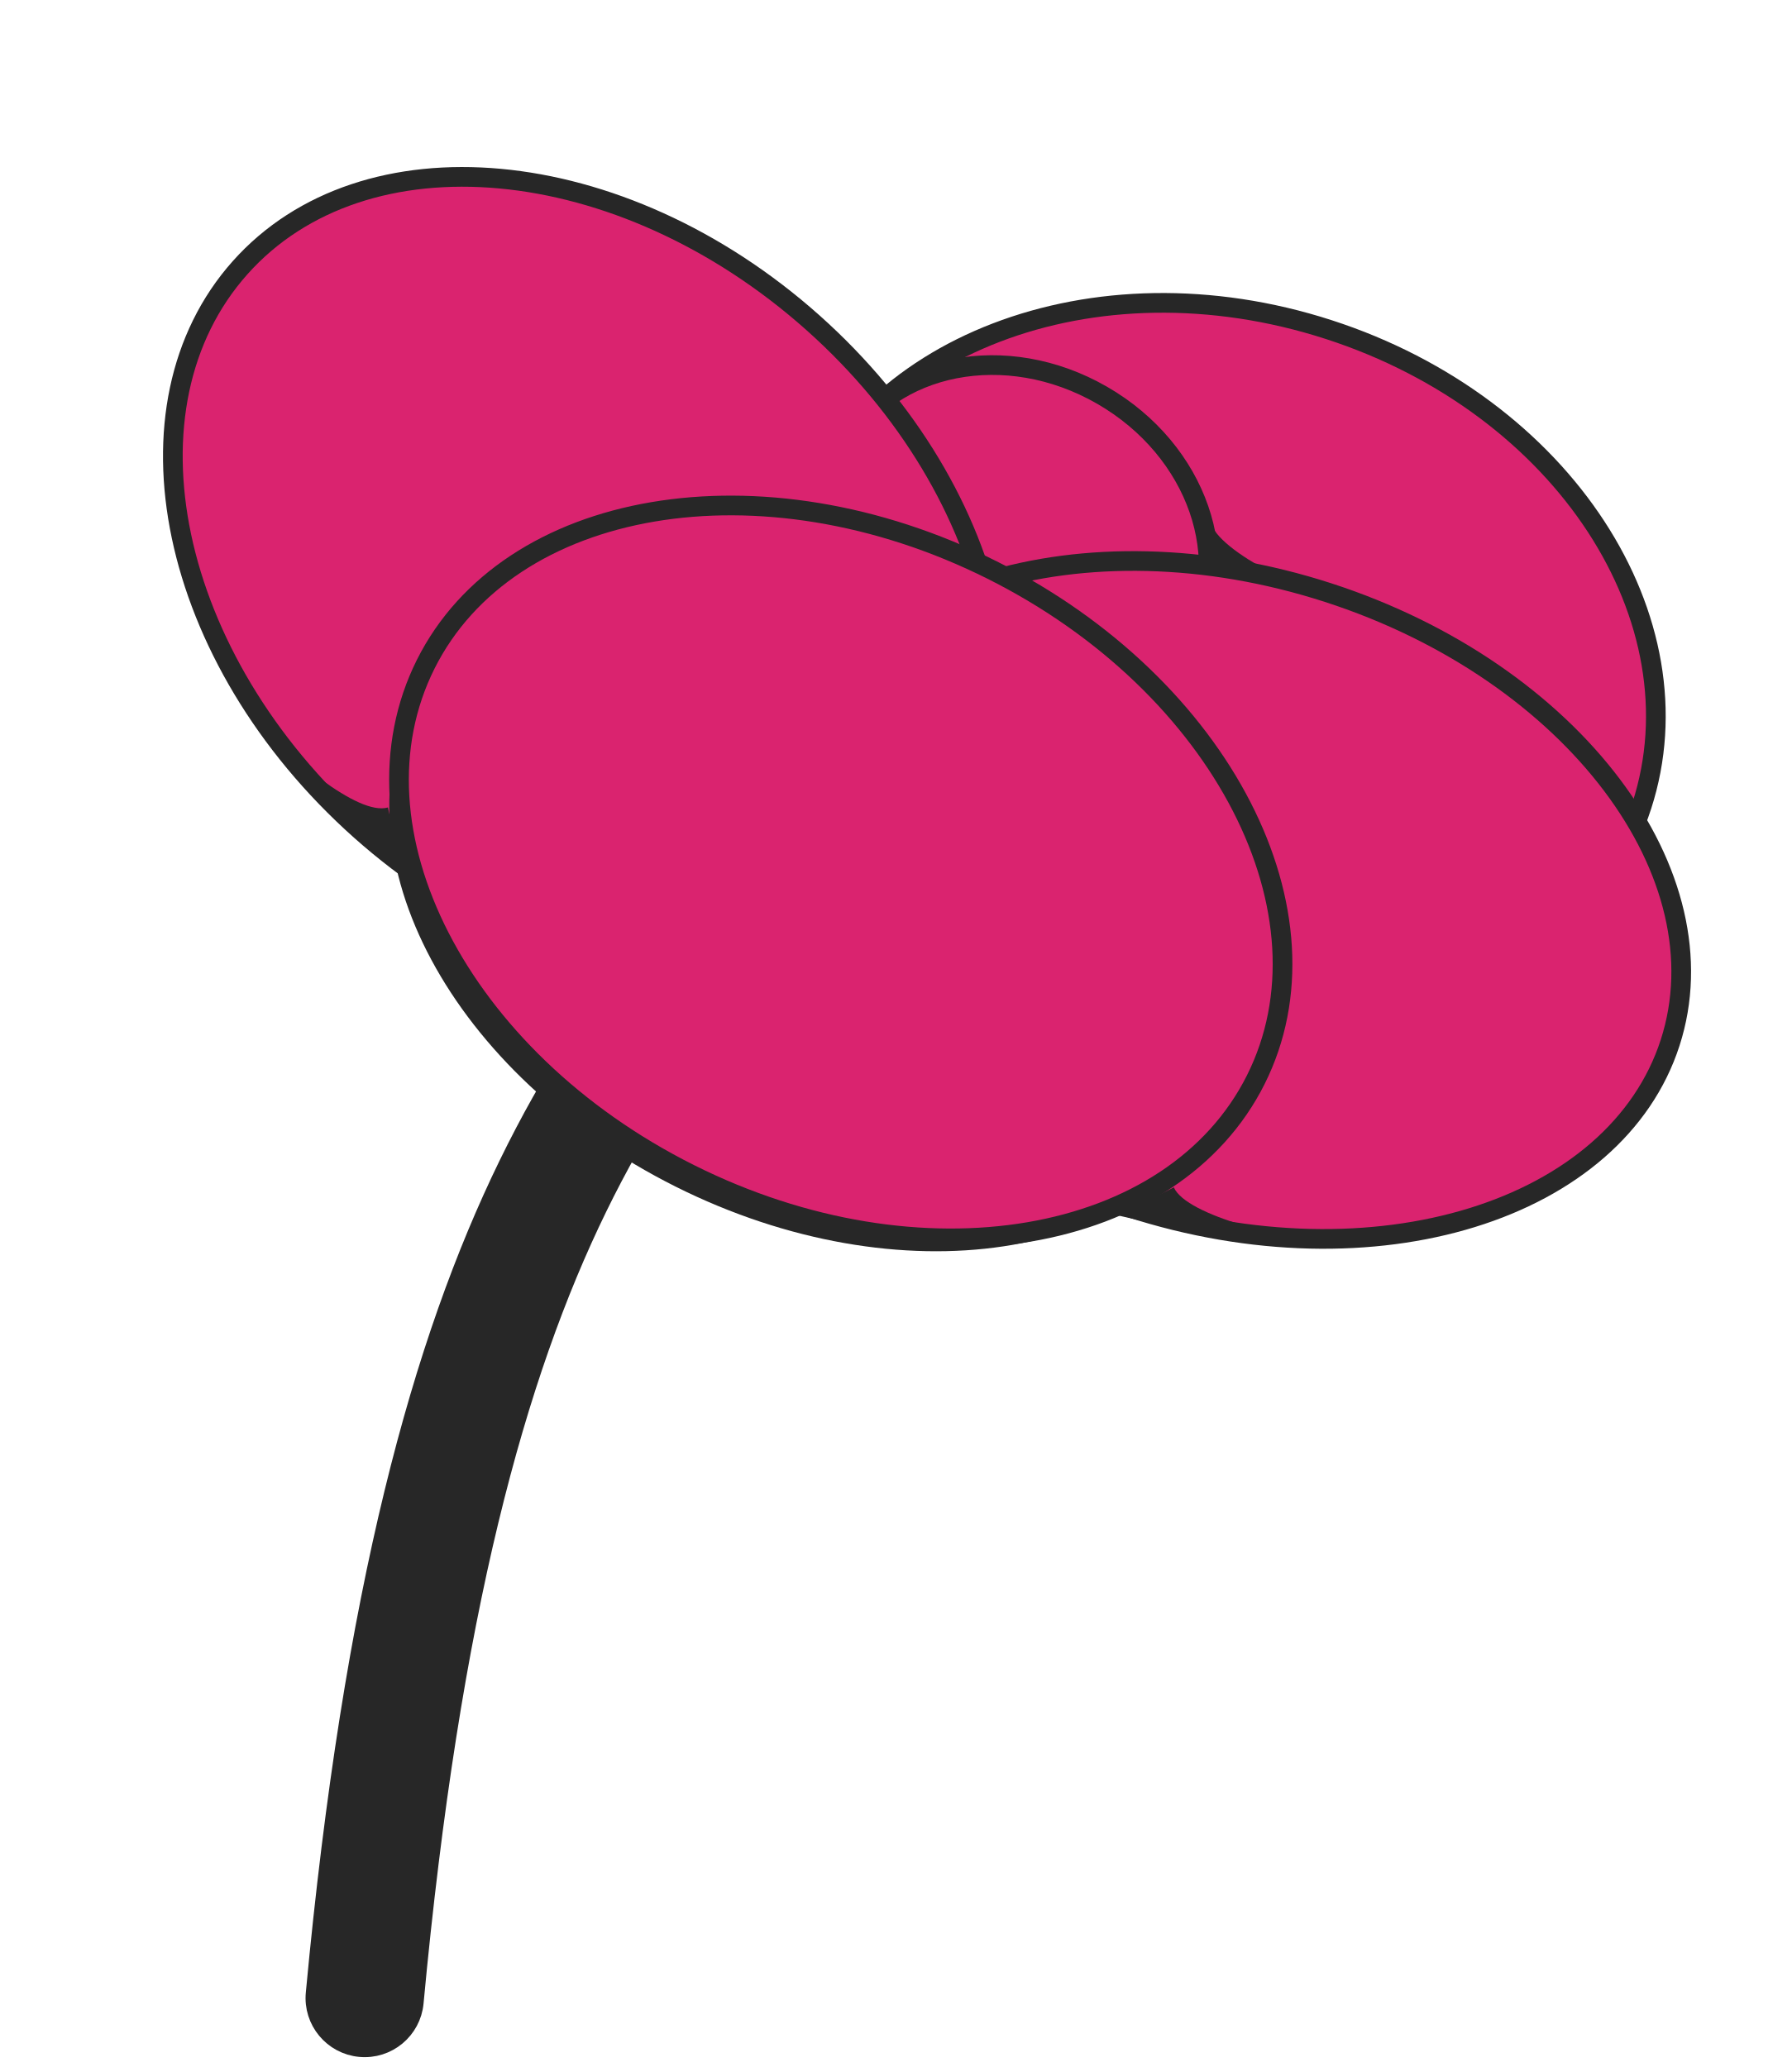
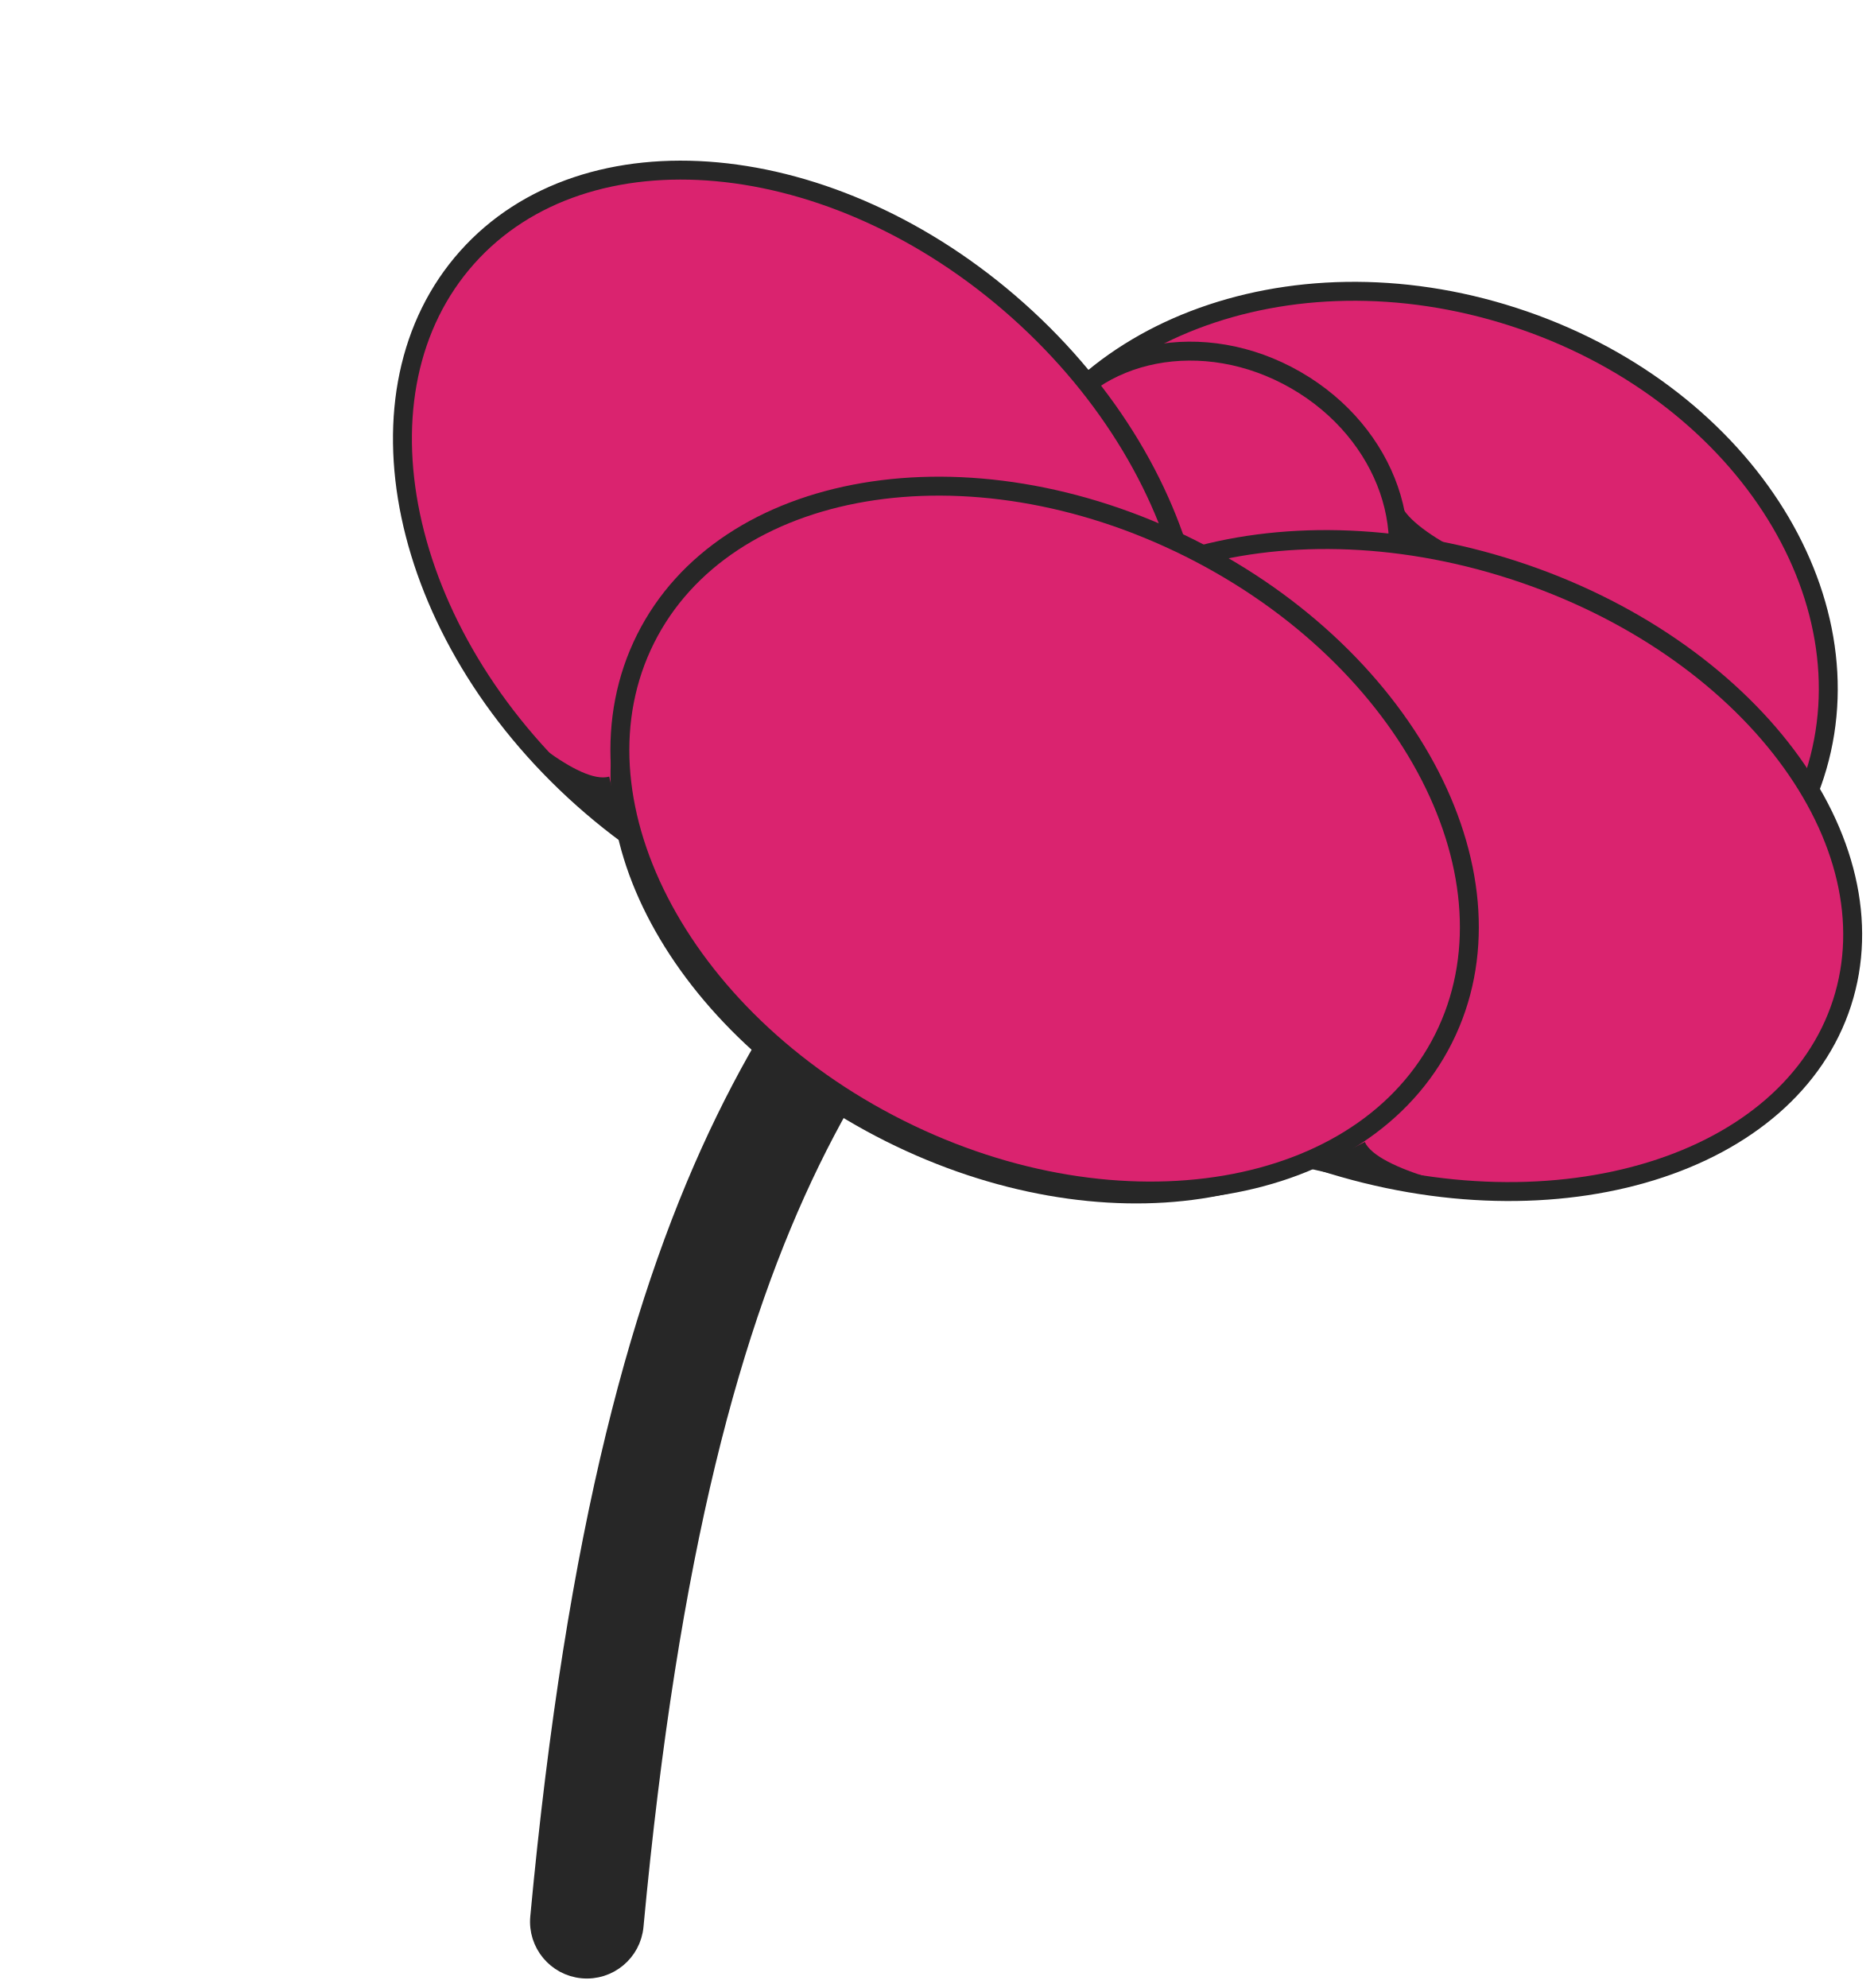
- <svg xmlns="http://www.w3.org/2000/svg" width="91" height="105" viewBox="0 0 91 105" fill="none">
+ <svg xmlns="http://www.w3.org/2000/svg" width="98.98" height="105" viewBox="-12.48 0 98.98 105" fill="none">
  <g id="flower">
    <path id="Ellipse 67" d="M67.477 16.74C79.443 20.61 86.436 31.497 83.386 40.926C80.336 50.355 68.292 55.085 56.326 51.214C44.359 47.344 37.365 36.456 40.415 27.027C43.466 17.598 55.51 12.869 67.477 16.74Z" fill="#DA236F" stroke="#272727" />
    <path id="Vector 50" d="M61.478 26.494C61.834 28.074 66.64 30.239 68.819 30.845C65.526 30.616 60.421 28.233 58.46 27.35L61.478 26.494Z" fill="#272727" />
    <path id="Ellipse 63" d="M55.969 20.075C60.852 22.885 62.735 28.516 60.383 32.603C58.03 36.69 52.215 37.89 47.333 35.079C42.45 32.269 40.567 26.638 42.919 22.551C45.272 18.464 51.086 17.264 55.969 20.075Z" fill="#DA236F" stroke="#272727" />
    <path id="Vector 45 (Stroke)" d="M40.705 38.798C41.614 37.756 43.194 37.647 44.236 38.556C45.278 39.464 45.387 41.045 44.479 42.087C34.34 53.719 24.734 61.897 21.014 101.729C20.885 103.106 19.665 104.117 18.289 103.989C16.913 103.86 15.901 102.64 16.03 101.264C19.873 60.116 30.08 50.988 40.705 38.798Z" fill="#272727" stroke="#272727" stroke-linecap="round" />
    <path id="Ellipse 65" d="M41.281 16.387C46.173 20.745 49.283 26.141 50.373 31.325C51.462 36.509 50.529 41.444 47.396 44.961C44.262 48.478 39.468 49.973 34.193 49.487C28.918 49.001 23.199 46.533 18.307 42.175C13.415 37.817 10.305 32.42 9.215 27.236C8.126 22.052 9.059 17.117 12.193 13.6C15.326 10.083 20.121 8.588 25.396 9.074C30.671 9.56 36.389 12.028 41.281 16.387Z" fill="#DA236F" stroke="#272727" />
    <path id="Ellipse 66" d="M67.445 30.101C73.684 32.119 78.737 35.717 81.871 39.878C85.006 44.04 86.197 48.725 84.824 52.971C83.45 57.217 79.741 60.317 74.763 61.854C69.785 63.392 63.583 63.349 57.344 61.331C51.105 59.312 46.051 55.715 42.917 51.554C39.782 47.392 38.592 42.707 39.965 38.461C41.339 34.215 45.047 31.115 50.026 29.577C55.003 28.04 61.206 28.083 67.445 30.101Z" fill="#DA236F" stroke="#272727" />
    <path id="Ellipse 68" d="M48.618 31.715C54.214 34.517 58.459 38.645 60.811 43.031C63.163 47.418 63.604 52.021 61.691 55.843C59.778 59.664 55.828 62.069 50.906 62.815C45.985 63.56 40.137 62.634 34.542 59.833C28.946 57.032 24.7 52.904 22.348 48.518C19.996 44.131 19.556 39.528 21.469 35.707C23.382 31.886 27.331 29.48 32.253 28.734C37.174 27.989 43.023 28.914 48.618 31.715Z" fill="#272727" stroke="#272727" />
    <path id="Ellipse 64" d="M50.381 28.953C56.24 31.887 60.654 36.276 63.066 40.978C65.478 45.681 65.875 50.662 63.781 54.845C61.687 59.027 57.462 61.695 52.251 62.582C47.041 63.468 40.882 62.565 35.023 59.631C29.163 56.698 24.749 52.309 22.337 47.606C19.925 42.903 19.529 37.922 21.622 33.739C23.716 29.557 27.942 26.89 33.152 26.003C38.362 25.116 44.521 26.02 50.381 28.953Z" fill="#DA236F" stroke="#272727" />
    <path id="Vector 48" d="M19.702 41.018C18.144 41.463 14.603 38.33 13.027 36.708C14.807 39.489 18.682 42.78 20.397 44.078L19.702 41.018Z" fill="#272727" />
    <path id="Vector 49" d="M59.616 60.315C60.278 61.793 65.417 62.965 67.673 63.127C64.399 63.554 58.924 62.229 56.827 61.752L59.616 60.315Z" fill="#272727" />
  </g>
</svg>
